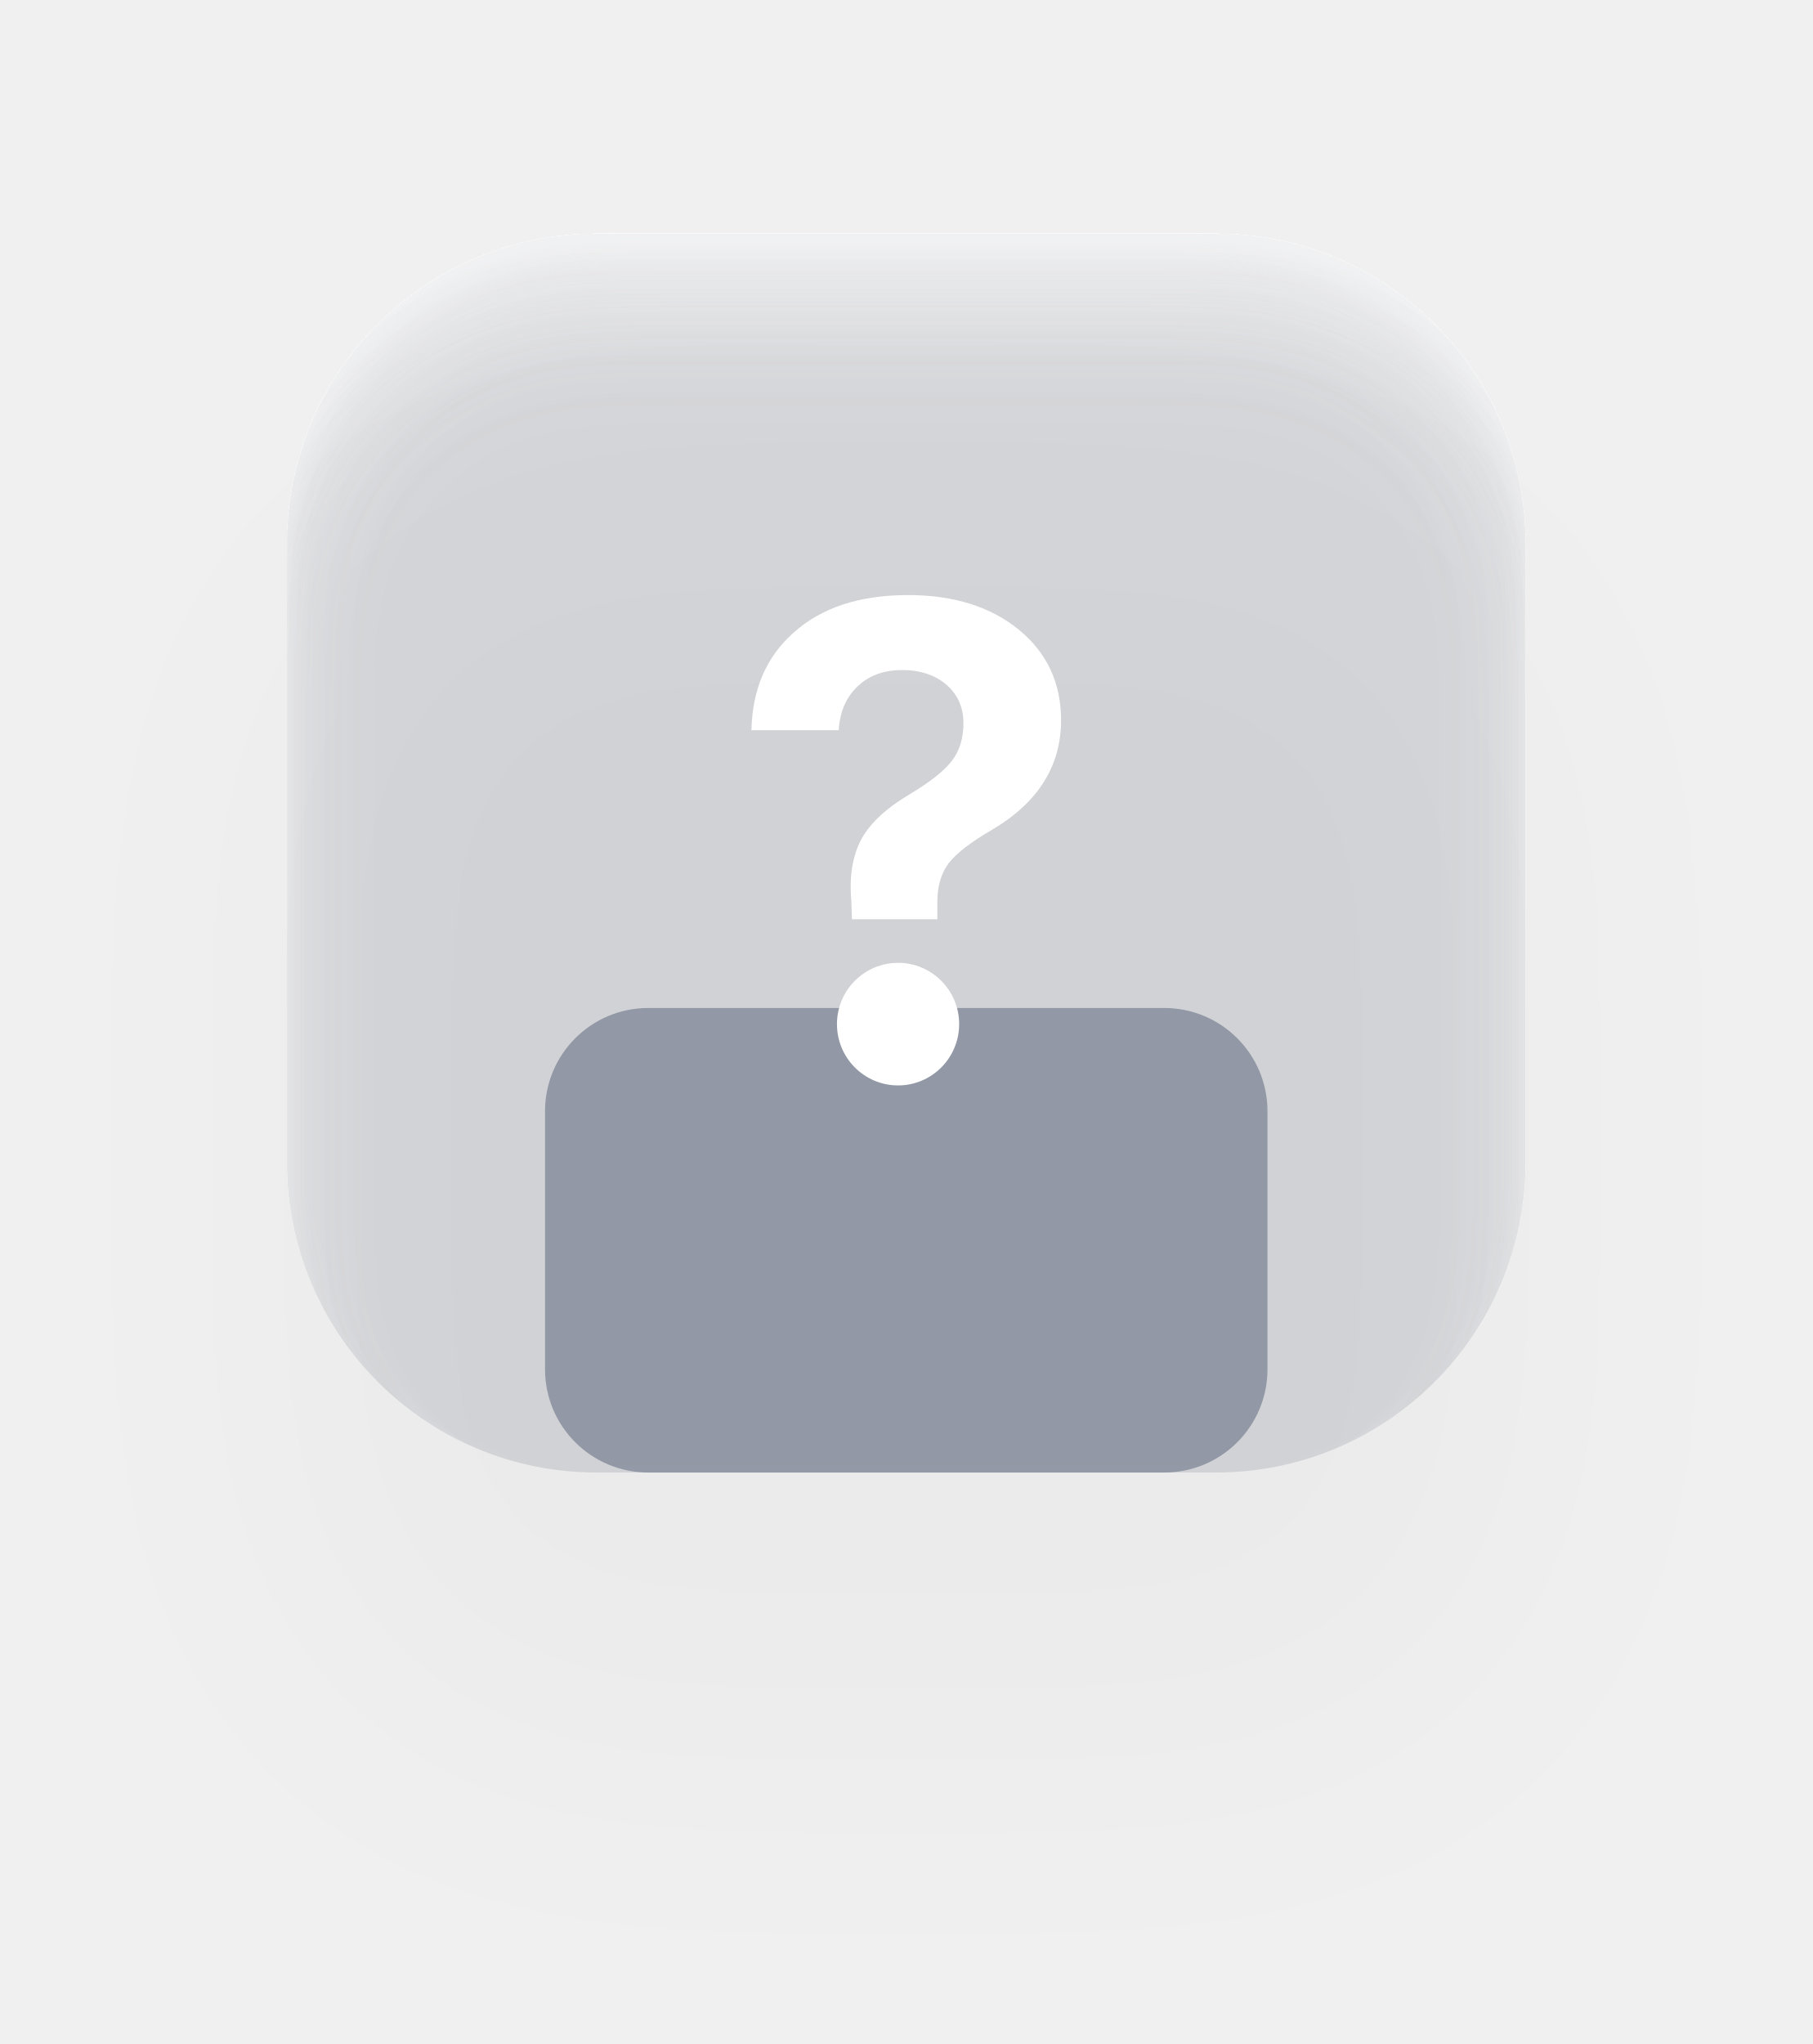
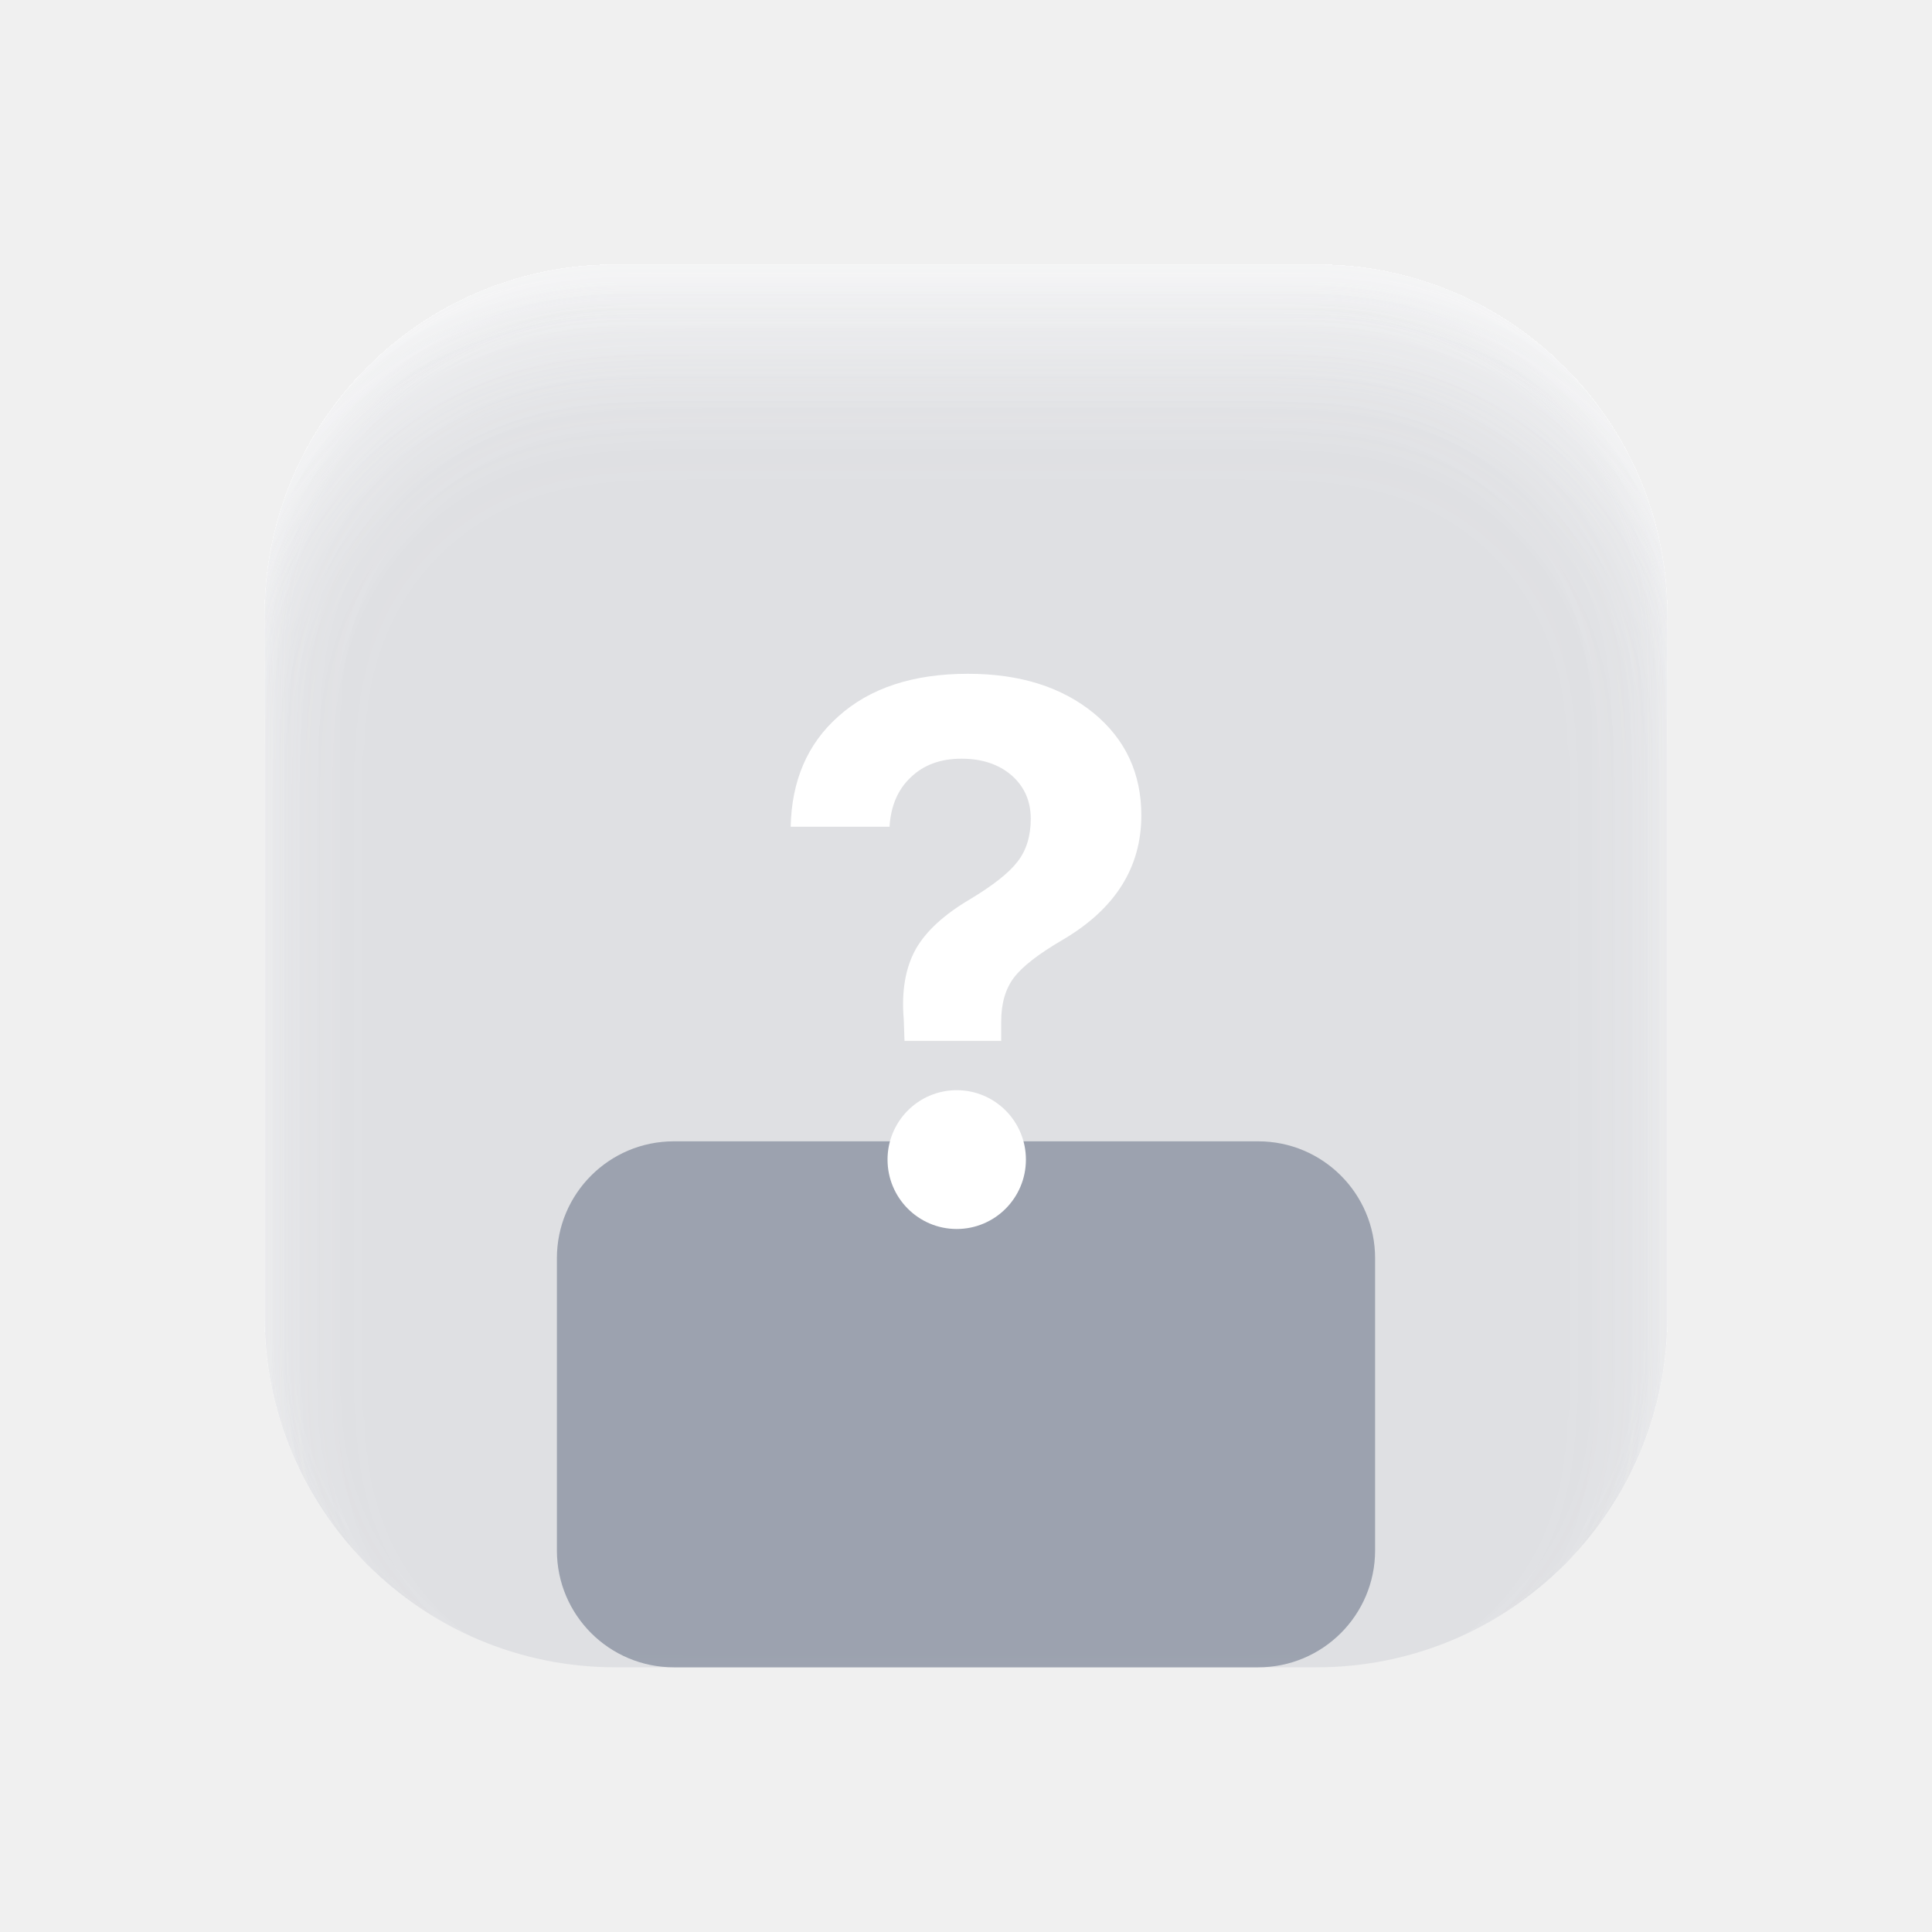
- <svg xmlns="http://www.w3.org/2000/svg" width="102" height="115" viewBox="0 0 102 115" fill="none">
-   <g filter="url(#filter0_d_48_5260)">
-     <rect x="30.672" y="56.712" width="40.656" height="26.136" rx="5.808" fill="#9CA3AF" />
-     <g filter="url(#filter1_biii_48_5260)">
-       <rect x="16.152" y="13.152" width="69.696" height="69.696" rx="17.424" fill="#6B7280" fill-opacity="0.2" />
-     </g>
-     <path d="M44.645 35.608C43.122 36.966 42.336 38.79 42.288 41.082H47.201C47.262 40.051 47.612 39.233 48.253 38.627C48.893 38.008 49.733 37.699 50.773 37.699C51.8 37.699 52.634 37.978 53.275 38.536C53.904 39.093 54.218 39.809 54.218 40.681C54.218 41.542 54 42.252 53.565 42.809C53.142 43.367 52.344 43.997 51.172 44.7C49.903 45.452 49.014 46.27 48.507 47.156C47.987 48.089 47.787 49.259 47.908 50.665L47.944 51.72H52.749V50.756C52.749 49.859 52.961 49.132 53.384 48.574C53.807 48.016 54.623 47.386 55.831 46.683C58.418 45.155 59.712 43.1 59.712 40.518C59.712 38.433 58.926 36.741 57.355 35.444C55.759 34.135 53.674 33.48 51.099 33.48C48.368 33.48 46.216 34.189 44.645 35.608Z" fill="white" />
-     <path d="M50.539 61.068C52.438 61.068 53.977 59.524 53.977 57.62C53.977 55.715 52.438 54.171 50.539 54.171C48.64 54.171 47.101 55.715 47.101 57.62C47.101 59.524 48.64 61.068 50.539 61.068Z" fill="white" />
+ <svg xmlns="http://www.w3.org/2000/svg" width="96" height="96" viewBox="0 0 96 96" fill="none">
+   <rect x="27.672" y="56.712" width="40.656" height="26.136" rx="5.808" fill="#9CA3AF" />
+   <g filter="url(#filter0_biii_711_104)">
+     <rect x="13.152" y="13.152" width="69.696" height="69.696" rx="17.424" fill="#9CA3AF" fill-opacity="0.2" />
  </g>
+   <path d="M41.645 35.608C40.122 36.965 39.336 38.79 39.288 41.081H44.201C44.262 40.051 44.612 39.233 45.253 38.627C45.893 38.008 46.733 37.699 47.773 37.699C48.8 37.699 49.634 37.978 50.275 38.535C50.904 39.093 51.218 39.809 51.218 40.681C51.218 41.542 51 42.251 50.565 42.809C50.142 43.367 49.344 43.997 48.172 44.7C46.903 45.452 46.014 46.27 45.507 47.155C44.987 48.089 44.787 49.259 44.908 50.665L44.944 51.72H49.749V50.756C49.749 49.859 49.961 49.132 50.384 48.574C50.807 48.016 51.623 47.386 52.831 46.683C55.418 45.155 56.712 43.1 56.712 40.518C56.712 38.432 55.926 36.741 54.355 35.444C52.759 34.135 50.674 33.48 48.099 33.48C45.368 33.48 43.216 34.189 41.645 35.608Z" fill="white" />
+   <path d="M47.539 61.068C49.438 61.068 50.977 59.524 50.977 57.62C50.977 55.715 49.438 54.171 47.539 54.171C45.64 54.171 44.101 55.715 44.101 57.62C44.101 59.524 45.64 61.068 47.539 61.068Z" fill="white" />
  <defs>
-     <filter id="filter0_d_48_5260" x="-13" y="0" width="128" height="128" filterUnits="userSpaceOnUse" color-interpolation-filters="sRGB">
-       <feFlood flood-opacity="0" result="BackgroundImageFix" />
-       <feColorMatrix in="SourceAlpha" type="matrix" values="0 0 0 0 0 0 0 0 0 0 0 0 0 0 0 0 0 0 127 0" result="hardAlpha" />
-       <feOffset dy="16" />
-       <feGaussianBlur stdDeviation="8" />
-       <feColorMatrix type="matrix" values="0 0 0 0 0 0 0 0 0 0 0 0 0 0 0 0 0 0 0.02 0" />
-       <feBlend mode="normal" in2="BackgroundImageFix" result="effect1_dropShadow_48_5260" />
-       <feBlend mode="normal" in="SourceGraphic" in2="effect1_dropShadow_48_5260" result="shape" />
-     </filter>
-     <filter id="filter1_biii_48_5260" x="0.152" y="-2.848" width="101.696" height="101.696" filterUnits="userSpaceOnUse" color-interpolation-filters="sRGB">
+     <filter id="filter0_biii_711_104" x="-2.848" y="-2.848" width="101.696" height="101.696" filterUnits="userSpaceOnUse" color-interpolation-filters="sRGB">
      <feFlood flood-opacity="0" result="BackgroundImageFix" />
      <feGaussianBlur in="BackgroundImageFix" stdDeviation="8" />
-       <feComposite in2="SourceAlpha" operator="in" result="effect1_backgroundBlur_48_5260" />
-       <feBlend mode="normal" in="SourceGraphic" in2="effect1_backgroundBlur_48_5260" result="shape" />
+       <feComposite in2="SourceAlpha" operator="in" result="effect1_backgroundBlur_711_104" />
+       <feBlend mode="normal" in="SourceGraphic" in2="effect1_backgroundBlur_711_104" result="shape" />
      <feColorMatrix in="SourceAlpha" type="matrix" values="0 0 0 0 0 0 0 0 0 0 0 0 0 0 0 0 0 0 127 0" result="hardAlpha" />
      <feOffset dy="4.356" />
      <feGaussianBlur stdDeviation="2.178" />
      <feComposite in2="hardAlpha" operator="arithmetic" k2="-1" k3="1" />
      <feColorMatrix type="matrix" values="0 0 0 0 1 0 0 0 0 1 0 0 0 0 1 0 0 0 0.3 0" />
-       <feBlend mode="normal" in2="shape" result="effect2_innerShadow_48_5260" />
+       <feBlend mode="normal" in2="shape" result="effect2_innerShadow_711_104" />
      <feColorMatrix in="SourceAlpha" type="matrix" values="0 0 0 0 0 0 0 0 0 0 0 0 0 0 0 0 0 0 127 0" result="hardAlpha" />
      <feOffset dy="5.808" />
      <feGaussianBlur stdDeviation="2.904" />
      <feComposite in2="hardAlpha" operator="arithmetic" k2="-1" k3="1" />
      <feColorMatrix type="matrix" values="0 0 0 0 1 0 0 0 0 1 0 0 0 0 1 0 0 0 0.25 0" />
-       <feBlend mode="normal" in2="effect2_innerShadow_48_5260" result="effect3_innerShadow_48_5260" />
+       <feBlend mode="normal" in2="effect2_innerShadow_711_104" result="effect3_innerShadow_711_104" />
      <feColorMatrix in="SourceAlpha" type="matrix" values="0 0 0 0 0 0 0 0 0 0 0 0 0 0 0 0 0 0 127 0" result="hardAlpha" />
      <feOffset dy="1.452" />
      <feGaussianBlur stdDeviation="0.726" />
      <feComposite in2="hardAlpha" operator="arithmetic" k2="-1" k3="1" />
      <feColorMatrix type="matrix" values="0 0 0 0 1 0 0 0 0 1 0 0 0 0 1 0 0 0 0.35 0" />
-       <feBlend mode="normal" in2="effect3_innerShadow_48_5260" result="effect4_innerShadow_48_5260" />
+       <feBlend mode="normal" in2="effect3_innerShadow_711_104" result="effect4_innerShadow_711_104" />
    </filter>
  </defs>
</svg>
